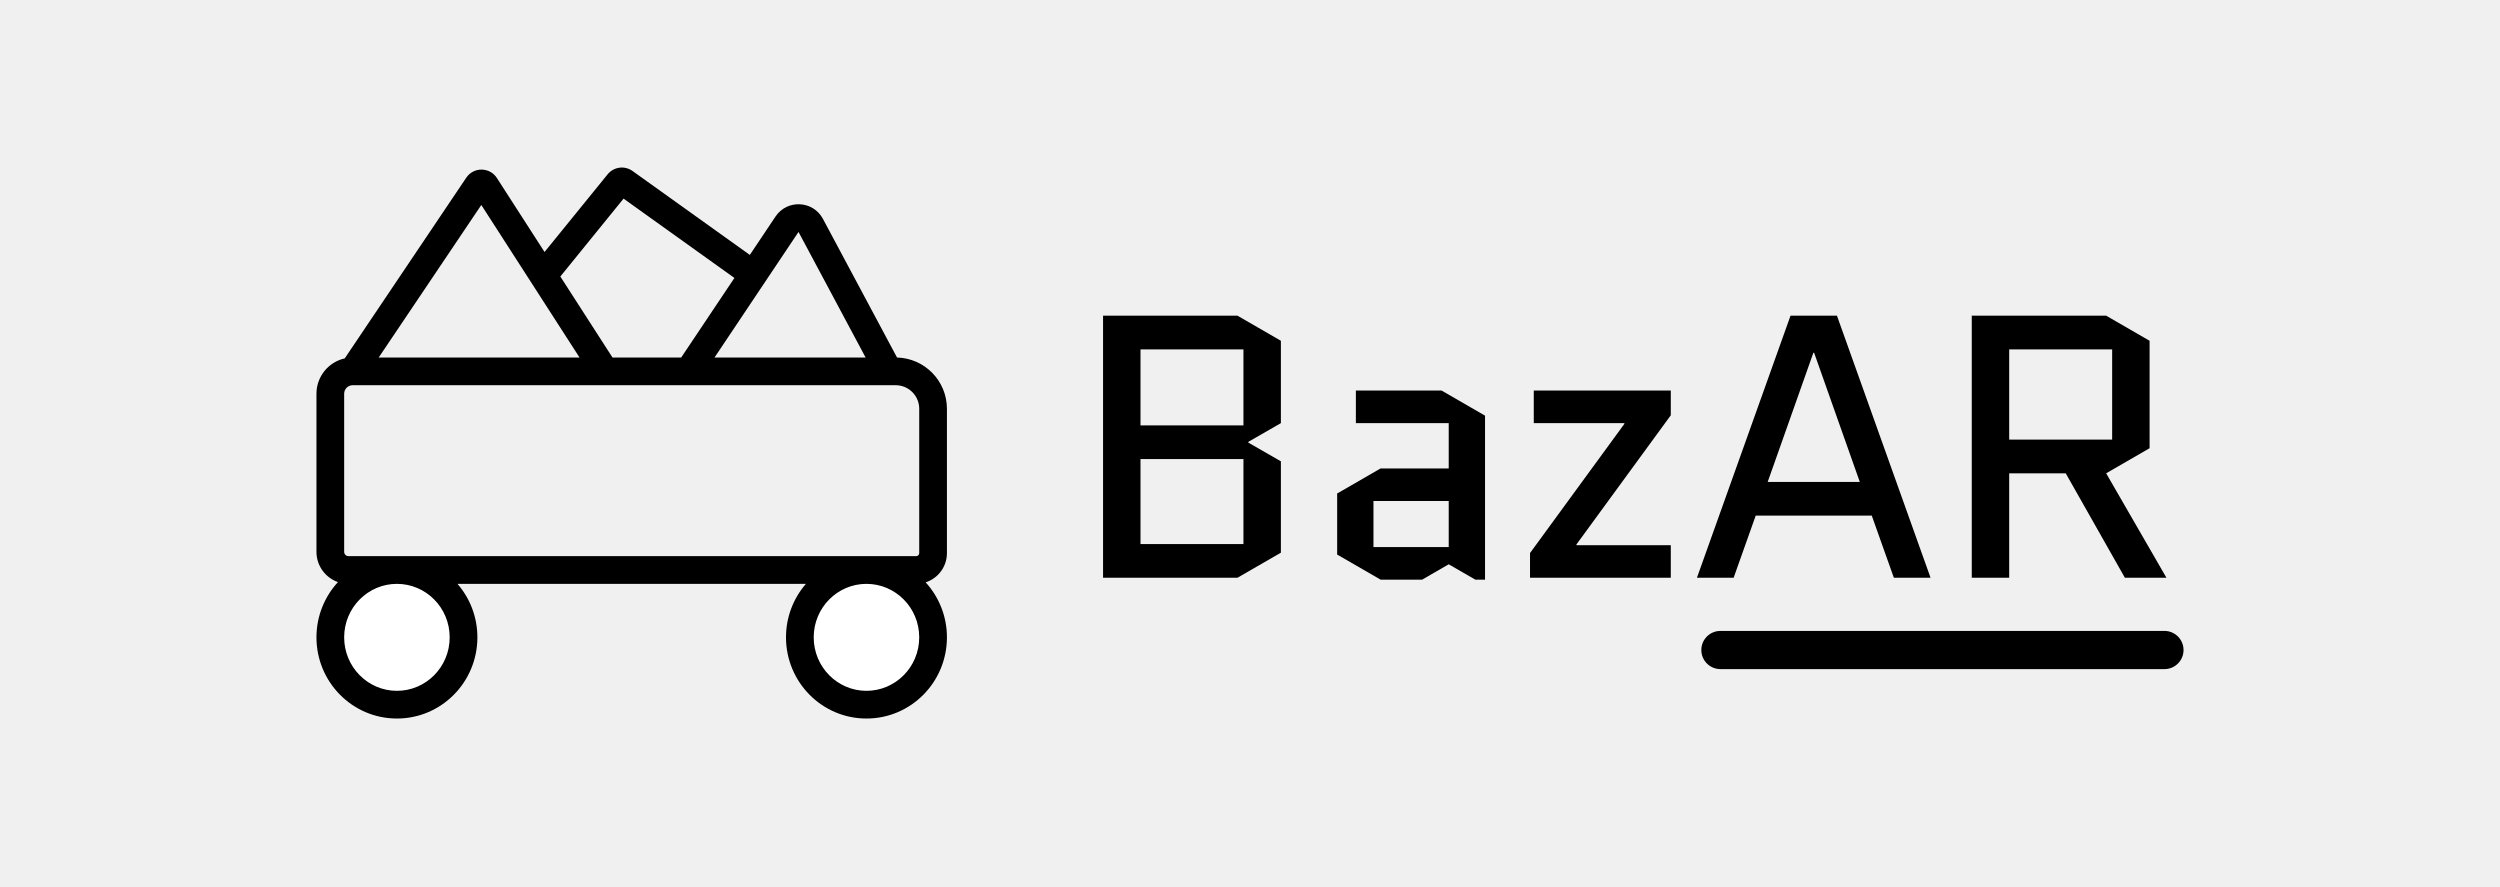
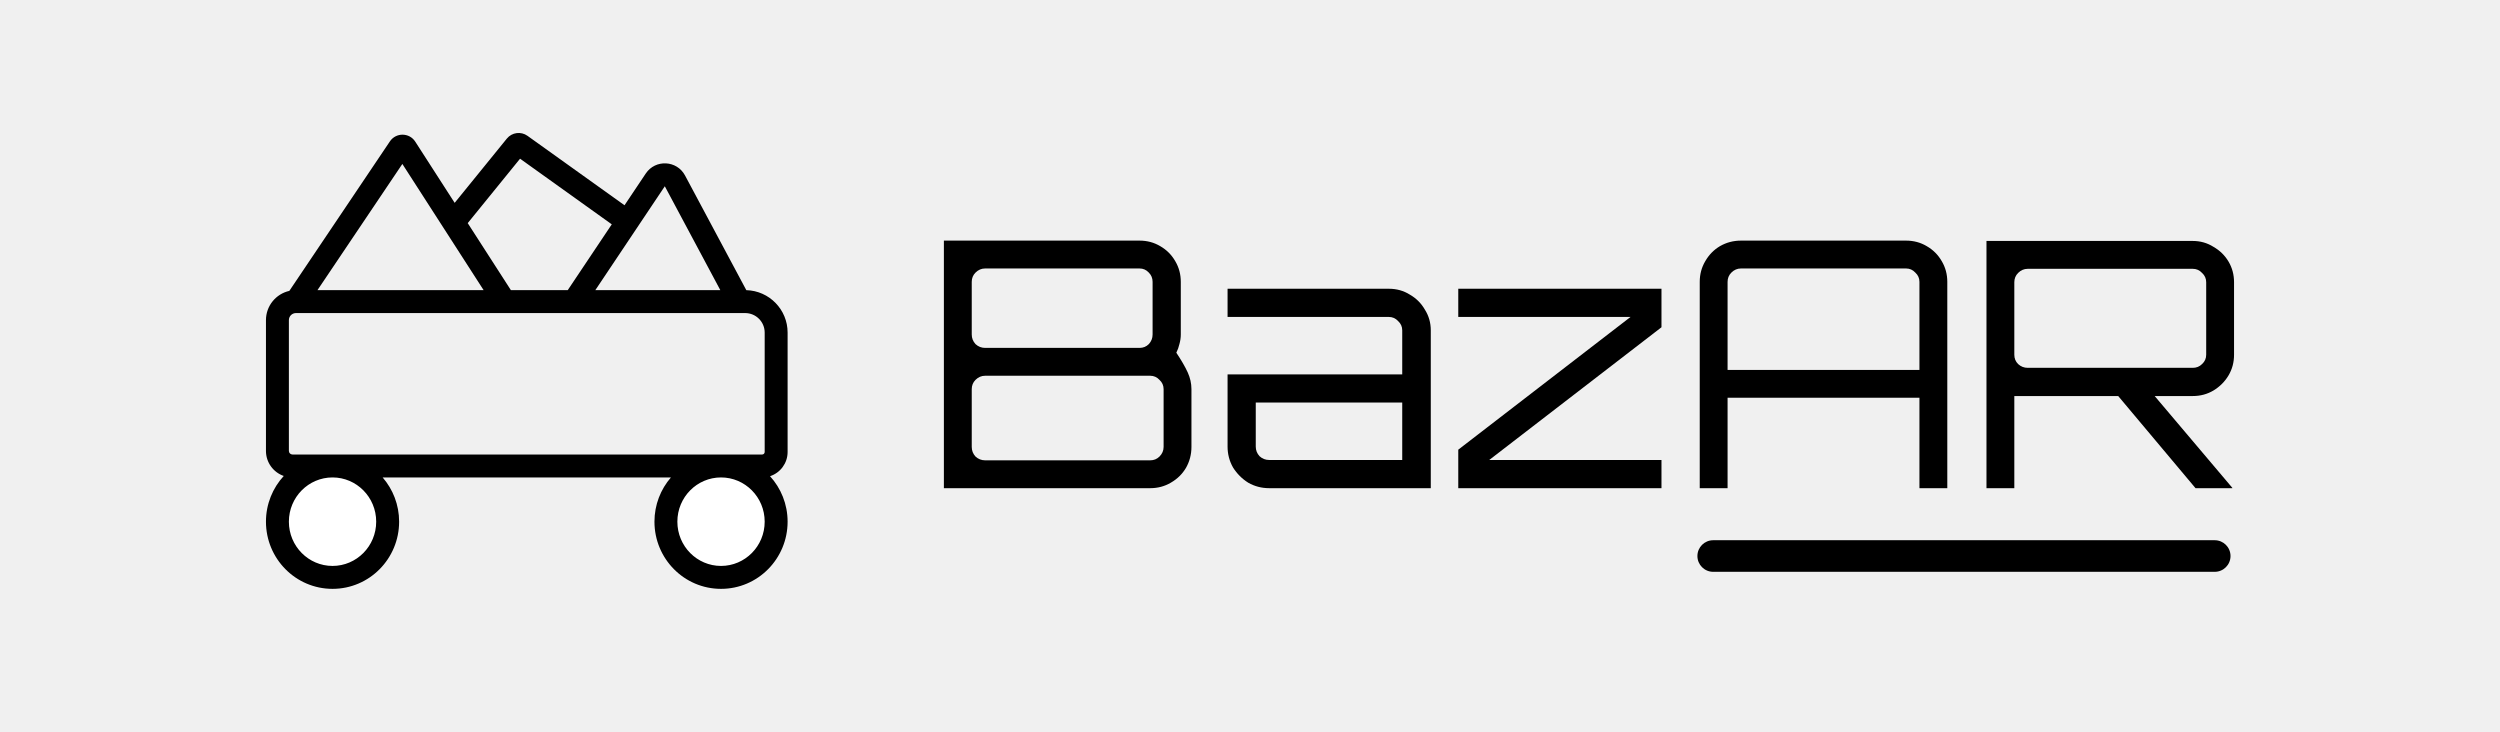
- <svg xmlns="http://www.w3.org/2000/svg" width="158" height="56" viewBox="0 0 158 56" fill="none">
-   <path d="M80.952 26.742L78.894 27.925V27.973L80.952 29.155V34.929L78.207 36.514H69.713V19.951H78.207L80.952 21.537V26.742ZM72.079 29.014V34.385H78.586V29.014H72.079ZM72.079 22.081V26.884H78.586V22.081H72.079Z" fill="black" />
-   <path d="M86.803 31.664V34.574H91.559V31.664H86.803ZM87.252 36.633L84.508 35.047V31.19L87.252 29.605H91.559V26.742H85.691V24.683H91.109L93.854 26.269V36.633H93.239L91.559 35.663L89.879 36.633H87.252Z" fill="black" />
-   <path d="M96.697 34.953L102.66 26.789V26.742H96.934V24.683H105.594V26.245L99.631 34.408V34.456H105.594V36.514H96.697V34.953Z" fill="black" />
-   <path d="M116.095 19.951L122.011 36.514H119.692L118.296 32.587H110.961L109.565 36.514H107.246L113.161 19.951H116.095ZM114.605 22.294L111.718 30.457H117.539L114.652 22.294H114.605Z" fill="black" />
-   <path d="M130.554 29.913H126.981V36.514H124.615V19.951H133.109L135.854 21.537V28.327L133.109 29.913L136.919 36.514H134.293L130.554 29.913ZM126.981 22.081V27.783H133.488V22.081H126.981Z" fill="black" />
-   <path d="M107.524 41.081C107.524 40.414 108.064 39.874 108.731 39.874H136.793C137.46 39.874 138 40.414 138 41.081C138 41.747 137.46 42.288 136.793 42.288H108.731C108.064 42.288 107.524 41.747 107.524 41.081Z" fill="black" />
-   <path d="M50.55 40.28C50.55 42.63 52.435 44.535 54.76 44.535C57.086 44.535 58.971 42.63 58.971 40.28C58.971 37.929 57.086 36.024 54.76 36.024C52.435 36.024 50.55 37.929 50.55 40.28Z" fill="white" />
-   <path d="M20.875 40.28C20.875 42.63 22.761 44.535 25.086 44.535C27.411 44.535 29.296 42.63 29.296 40.28C29.296 37.929 27.411 36.024 25.086 36.024C22.761 36.024 20.875 37.929 20.875 40.28Z" fill="white" />
-   <path fill-rule="evenodd" clip-rule="evenodd" d="M39.409 12.553L35.413 17.475L38.709 22.594L43.052 22.594L46.415 17.567L39.409 12.553ZM47.389 16.111L39.975 10.806C39.477 10.449 38.787 10.542 38.401 11.018L34.415 15.926L31.404 11.251C30.953 10.55 29.933 10.54 29.468 11.231L21.787 22.65C20.764 22.879 20 23.792 20 24.884L20 34.875C20 35.76 20.568 36.513 21.36 36.788C20.515 37.705 20 38.934 20 40.28C20 43.105 22.268 45.411 25.086 45.411C27.903 45.411 30.171 43.105 30.171 40.28C30.171 38.987 29.697 37.804 28.912 36.9H50.934C50.149 37.804 49.675 38.987 49.675 40.28C49.675 43.105 51.943 45.411 54.76 45.411C57.578 45.411 59.846 43.105 59.846 40.28C59.846 38.942 59.337 37.721 58.502 36.805C59.282 36.552 59.846 35.82 59.846 34.956V25.836C59.846 24.075 58.442 22.642 56.692 22.595L52.01 13.834C51.387 12.668 49.746 12.587 49.011 13.686L47.389 16.111ZM56.61 24.345C56.608 24.345 56.606 24.345 56.604 24.345L22.29 24.345C21.992 24.345 21.751 24.586 21.751 24.884L21.751 34.875C21.751 35.026 21.874 35.149 22.025 35.149H57.902C58.009 35.149 58.095 35.062 58.095 34.956V25.836C58.095 25.014 57.431 24.348 56.61 24.345ZM54.706 22.594L45.158 22.594L50.466 14.659L54.706 22.594ZM25.086 36.9C26.919 36.9 28.42 38.404 28.42 40.28C28.42 42.156 26.919 43.66 25.086 43.66C23.253 43.66 21.751 42.156 21.751 40.28C21.751 38.404 23.253 36.9 25.086 36.9ZM23.934 22.594L36.626 22.594L30.419 12.954L23.934 22.594ZM54.76 36.9C52.927 36.9 51.426 38.404 51.426 40.28C51.426 42.156 52.927 43.66 54.76 43.66C56.593 43.66 58.095 42.156 58.095 40.28C58.095 38.404 56.593 36.9 54.76 36.9Z" fill="black" />
+ <svg xmlns="http://www.w3.org/2000/svg" width="188" height="55" viewBox="0 0 188 55" fill="none">
+   <path d="M70.98 36.711V18.094H85.693C86.262 18.094 86.779 18.232 87.244 18.508C87.727 18.784 88.106 19.163 88.382 19.646C88.658 20.111 88.796 20.628 88.796 21.197V25.153C88.796 25.395 88.761 25.636 88.692 25.877C88.641 26.101 88.563 26.317 88.46 26.524C88.839 27.093 89.123 27.584 89.313 27.997C89.502 28.411 89.597 28.834 89.597 29.265V33.608C89.597 34.177 89.459 34.703 89.184 35.186C88.908 35.651 88.528 36.022 88.046 36.298C87.58 36.574 87.063 36.711 86.494 36.711H70.98ZM74.083 34.617H86.494C86.77 34.617 87.003 34.522 87.193 34.333C87.399 34.126 87.503 33.884 87.503 33.608V29.265C87.503 28.989 87.399 28.756 87.193 28.566C87.003 28.36 86.77 28.256 86.494 28.256H74.083C73.807 28.256 73.566 28.36 73.359 28.566C73.169 28.756 73.075 28.989 73.075 29.265V33.608C73.075 33.884 73.169 34.126 73.359 34.333C73.566 34.522 73.807 34.617 74.083 34.617ZM74.083 26.162H85.693C85.969 26.162 86.201 26.067 86.391 25.877C86.581 25.67 86.675 25.429 86.675 25.153V21.197C86.675 20.921 86.581 20.689 86.391 20.499C86.201 20.292 85.969 20.189 85.693 20.189H74.083C73.807 20.189 73.566 20.292 73.359 20.499C73.169 20.689 73.075 20.921 73.075 21.197V25.153C73.075 25.429 73.169 25.67 73.359 25.877C73.566 26.067 73.807 26.162 74.083 26.162Z" fill="black" />
+   <path d="M95.442 36.711C94.873 36.711 94.347 36.574 93.865 36.298C93.399 36.005 93.02 35.625 92.727 35.16C92.451 34.677 92.313 34.151 92.313 33.583V28.153H105.448V24.843C105.448 24.567 105.345 24.334 105.138 24.145C104.949 23.938 104.716 23.834 104.44 23.834H92.313V21.714H104.44C105.026 21.714 105.552 21.861 106.017 22.154C106.5 22.43 106.879 22.809 107.155 23.291C107.448 23.757 107.595 24.274 107.595 24.843V36.711H95.442ZM95.442 34.591H105.448V30.273H94.433V33.583C94.433 33.858 94.528 34.1 94.718 34.307C94.925 34.496 95.166 34.591 95.442 34.591Z" fill="black" />
+   <path d="M109.662 36.711V33.815L122.616 23.834H109.662V21.714H124.943V24.61L111.989 34.591H124.943V36.711H109.662Z" fill="black" />
+   <path d="M127.82 36.711V21.197C127.82 20.628 127.958 20.111 128.233 19.646C128.509 19.163 128.88 18.784 129.345 18.508C129.828 18.232 130.354 18.094 130.923 18.094H143.334C143.903 18.094 144.42 18.232 144.885 18.508C145.368 18.784 145.747 19.163 146.023 19.646C146.299 20.111 146.437 20.628 146.437 21.197V36.711H144.342V29.911H129.914V36.711H127.82ZM129.914 27.817H144.342V21.197C144.342 20.921 144.239 20.689 144.032 20.499C143.842 20.292 143.61 20.189 143.334 20.189H130.923C130.647 20.189 130.405 20.292 130.199 20.499C130.009 20.689 129.914 20.921 129.914 21.197V27.817Z" fill="black" />
+   <path d="M165.104 36.711L159.028 29.471H161.768L167.871 36.685V36.711H165.104ZM149.383 36.711V18.12H164.897C165.466 18.12 165.983 18.267 166.449 18.56C166.931 18.835 167.31 19.206 167.586 19.672C167.862 20.137 168 20.654 168 21.223V26.679C168 27.248 167.862 27.765 167.586 28.23C167.31 28.696 166.931 29.075 166.449 29.368C165.983 29.644 165.466 29.782 164.897 29.782H151.477V36.711H149.383ZM152.486 27.661H164.897C165.173 27.661 165.406 27.567 165.595 27.377C165.802 27.187 165.906 26.955 165.906 26.679V21.223C165.906 20.947 165.802 20.714 165.595 20.525C165.406 20.318 165.173 20.215 164.897 20.215H152.486C152.21 20.215 151.969 20.318 151.762 20.525C151.572 20.714 151.477 20.947 151.477 21.223V26.679C151.477 26.955 151.572 27.187 151.762 27.377C151.969 27.567 152.21 27.661 152.486 27.661Z" fill="black" />
+   <path d="M127.645 41.813C127.645 41.157 128.177 40.625 128.833 40.625H166.547C167.203 40.625 167.735 41.157 167.735 41.813C167.735 42.469 167.203 43.001 166.547 43.001H128.833C128.177 43.001 127.645 42.469 127.645 41.813Z" fill="black" />
+   <path d="M50.077 39.23C50.077 41.544 51.932 43.42 54.221 43.42C56.511 43.42 58.366 41.544 58.366 39.23C58.366 36.917 56.511 35.041 54.221 35.041C51.932 35.041 50.077 36.917 50.077 39.23Z" fill="white" />
+   <path d="M20.862 39.23C20.862 41.544 22.718 43.42 25.007 43.42C27.296 43.42 29.152 41.544 29.152 39.23C29.152 36.917 27.296 35.041 25.007 35.041C22.718 35.041 20.862 36.917 20.862 39.23Z" fill="white" />
+   <path fill-rule="evenodd" clip-rule="evenodd" d="M39.108 11.934L35.173 16.779L38.419 21.819L42.694 21.819L46.005 16.87L39.108 11.934ZM46.964 15.436L39.666 10.213C39.175 9.862 38.496 9.954 38.115 10.422L34.191 15.254L31.227 10.652C30.783 9.962 29.779 9.952 29.321 10.632L21.759 21.874C20.752 22.1 20 22.999 20 24.074L20 33.909C20 34.781 20.559 35.522 21.338 35.793C20.507 36.696 20 37.905 20 39.23C20 42.012 22.233 44.282 25.007 44.282C27.781 44.282 30.014 42.012 30.014 39.23C30.014 37.958 29.546 36.793 28.774 35.903H50.455C49.682 36.793 49.215 37.958 49.215 39.23C49.215 42.012 51.447 44.282 54.221 44.282C56.995 44.282 59.228 42.012 59.228 39.23C59.228 37.913 58.727 36.711 57.906 35.81C58.673 35.561 59.228 34.84 59.228 33.989V25.01C59.228 23.277 57.846 21.866 56.123 21.82L51.514 13.195C50.901 12.047 49.285 11.967 48.561 13.049L46.964 15.436ZM56.042 23.543C56.041 23.543 56.039 23.543 56.037 23.543L22.255 23.543C21.962 23.543 21.724 23.78 21.724 24.074L21.724 33.909C21.724 34.058 21.845 34.179 21.994 34.179H57.315C57.419 34.179 57.504 34.094 57.504 33.989V25.01C57.504 24.202 56.85 23.546 56.042 23.543ZM54.168 21.819L44.768 21.819L49.994 14.007L54.168 21.819ZM25.007 35.903C26.811 35.903 28.29 37.384 28.29 39.23C28.29 41.077 26.811 42.558 25.007 42.558C23.202 42.558 21.724 41.077 21.724 39.23C21.724 37.384 23.202 35.903 25.007 35.903ZM23.873 21.819L36.368 21.819L30.257 12.329L23.873 21.819ZM54.221 35.903C52.417 35.903 50.938 37.384 50.938 39.23C50.938 41.077 52.417 42.558 54.221 42.558C56.026 42.558 57.504 41.077 57.504 39.23C57.504 37.384 56.026 35.903 54.221 35.903Z" fill="black" />
</svg>
